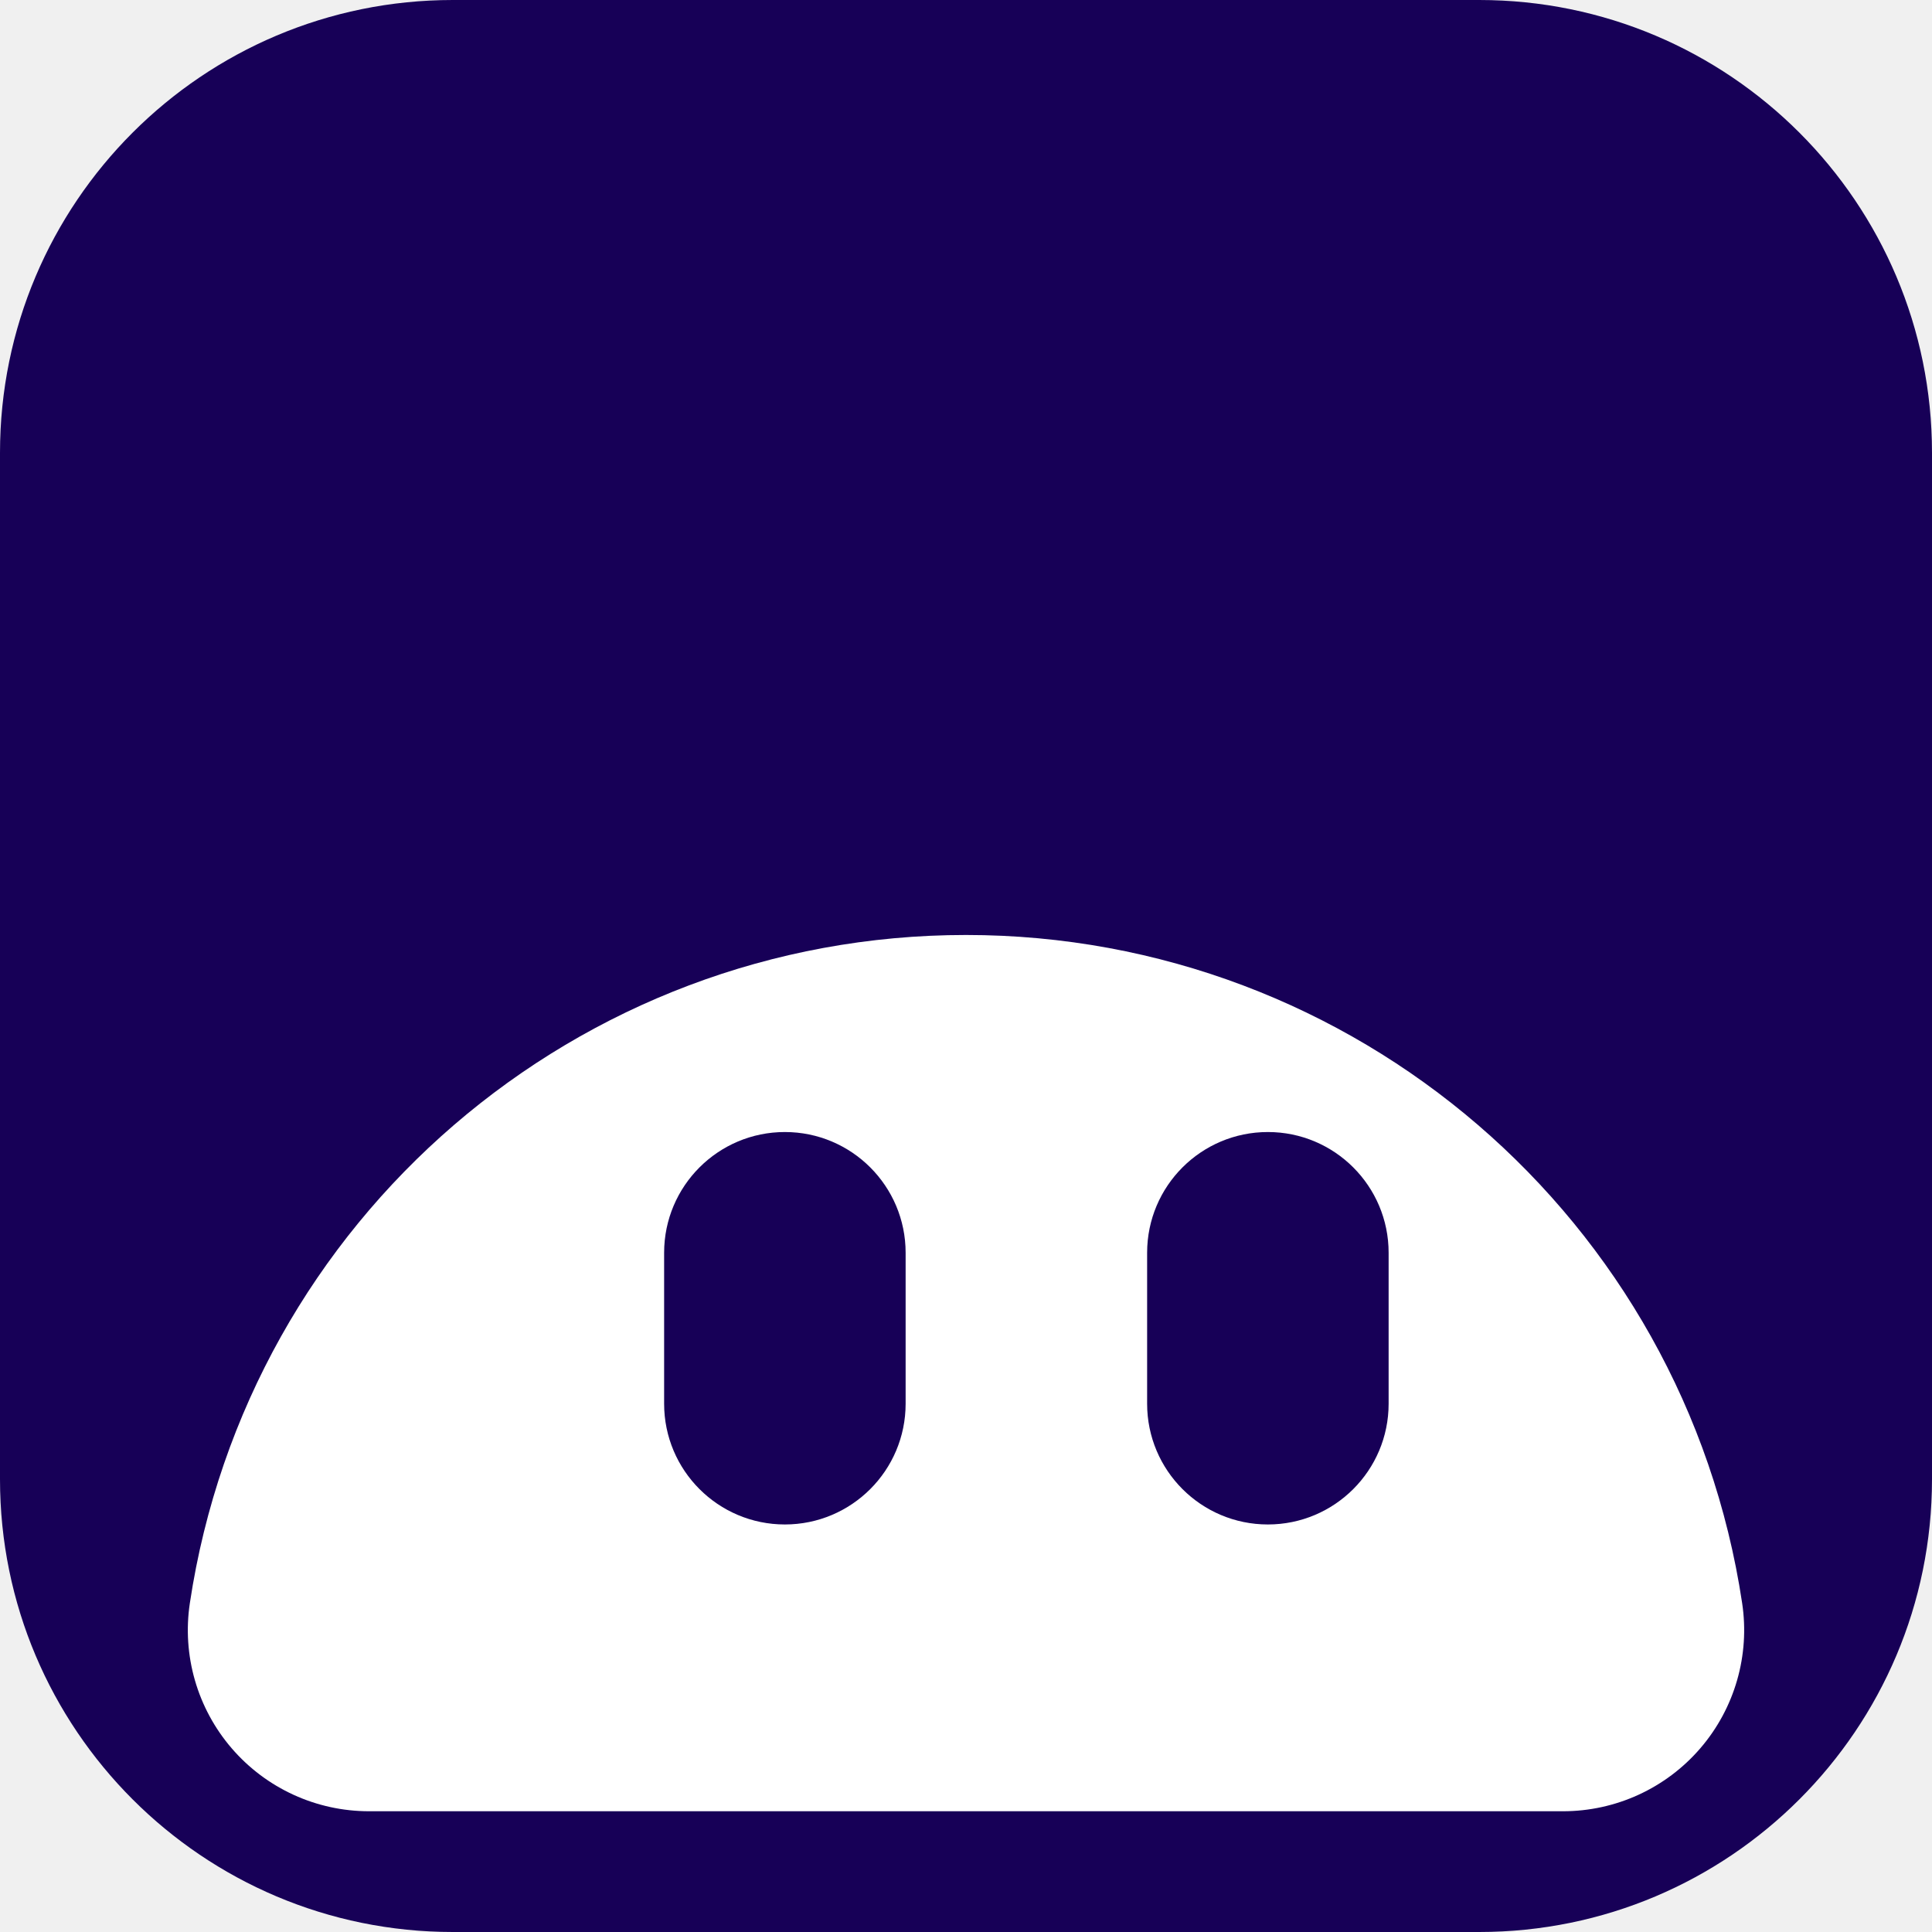
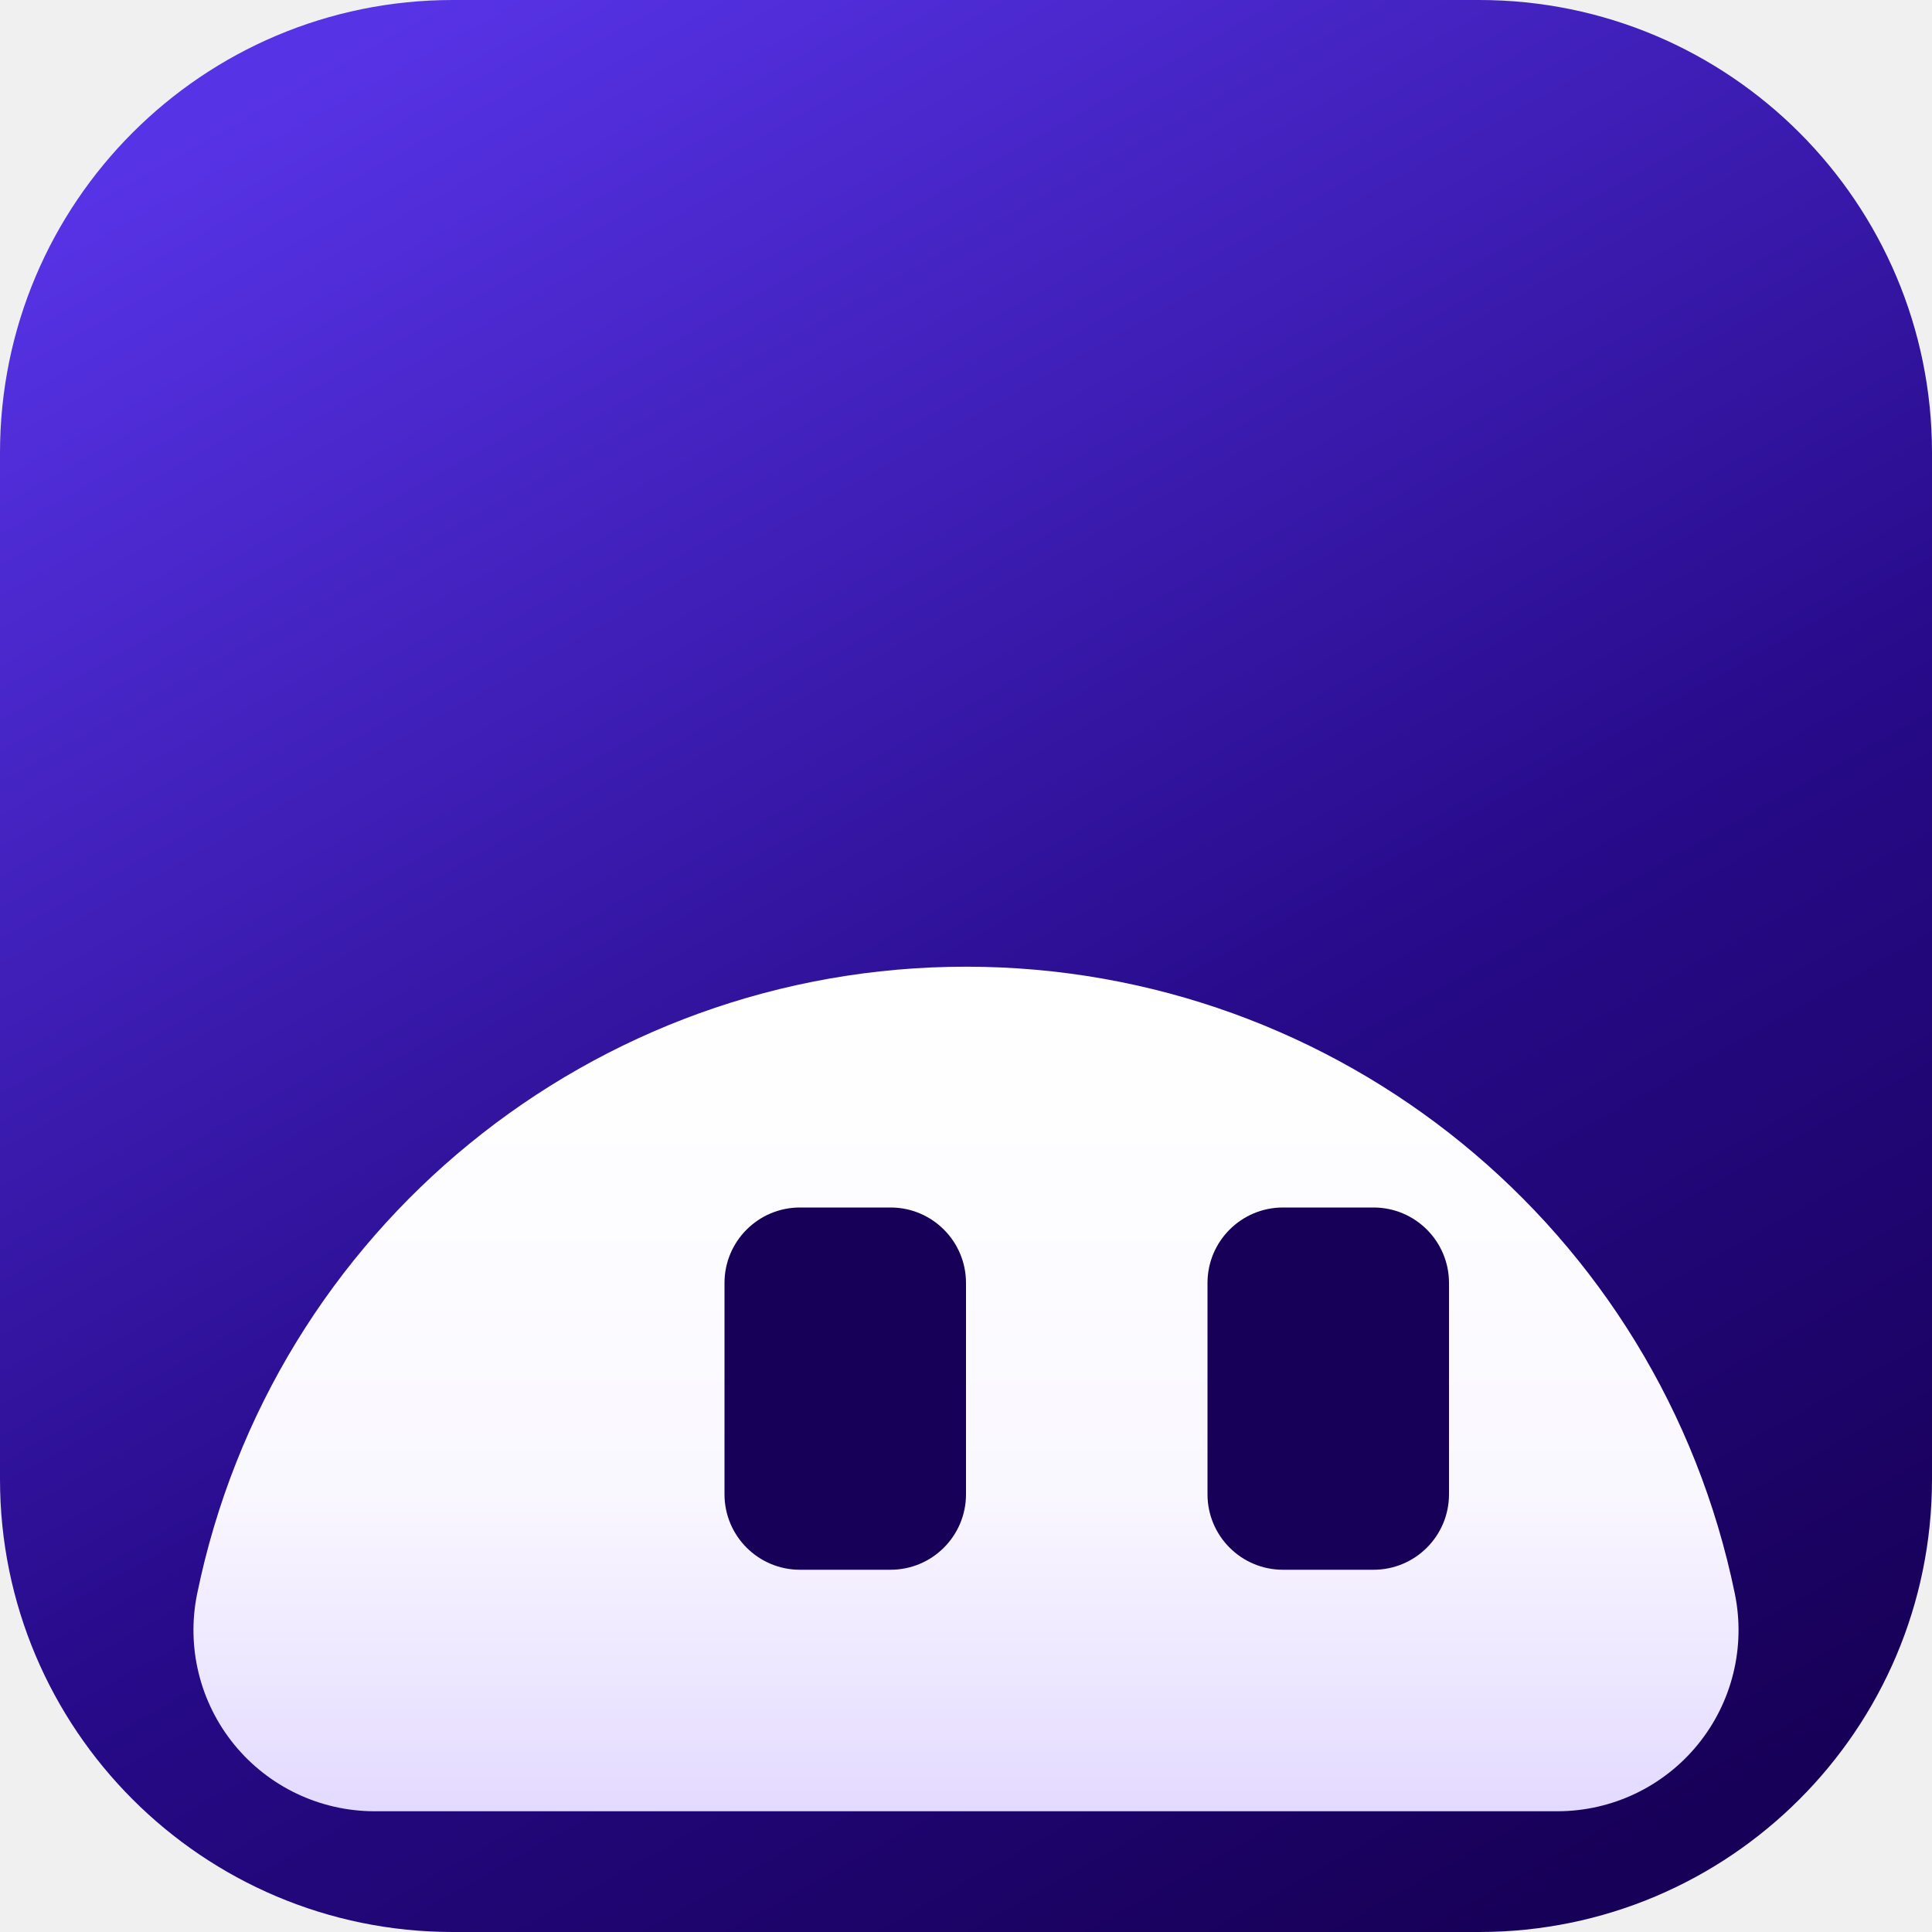
- <svg xmlns="http://www.w3.org/2000/svg" viewBox="0 0 64 64" width="32" height="32" role="img" aria-labelledby="title">
-   <path fill="#170057" d="M15 0H49A15 15 0 0 1 64 15V49A15 15 0 0 1 49 64H15A15 15 0 0 1 0 49V15A15 15 0 0 1 15 0Z" />
-   <path fill="#ffffff" d="M6.29 53.1A26 26 0 0 1 57.71 53.1A6 6 0 0 1 51.77 60H12.23A6 6 0 0 1 6.29 53.1Z" />
-   <path fill="#170057" d="M26 37.5H26A4 4 0 0 1 30 41.5V46.5A4 4 0 0 1 26 50.5H26A4 4 0 0 1 22 46.5V41.5A4 4 0 0 1 26 37.5ZM42 37.5H42A4 4 0 0 1 46 41.5V46.5A4 4 0 0 1 42 50.5H42A4 4 0 0 1 38 46.5V41.5A4 4 0 0 1 42 37.5Z" />
+ <svg xmlns="http://www.w3.org/2000/svg" viewBox="0 0 64 64" width="16" height="16" role="img" aria-labelledby="title">
+   <defs>
+     <linearGradient id="t" gradientUnits="userSpaceOnUse" x1="14" y1="0" x2="50" y2="64">
+       <stop offset="0" stop-color="#5733E6" />
+       <stop offset="0.6" stop-color="#260A88" />
+       <stop offset="1" stop-color="#170057" />
+     </linearGradient>
+     <linearGradient id="h" gradientUnits="userSpaceOnUse" x1="0" y1="33" x2="0" y2="60">
+       <stop offset="0" stop-color="#fff" />
+       <stop offset="0.6" stop-color="#FAF8FF" />
+       <stop offset="1" stop-color="#E3DAFF" />
+     </linearGradient>
+   </defs>
+   <path d="M15 0H49A15 15 0 0 1 64 15V49A15 15 0 0 1 49 64H15A15 15 0 0 1 0 49V15A15 15 0 0 1 15 0Z" fill="url(#t)" />
+   <path d="M6.53 52.8A26 26 0 0 1 57.47 52.8A6 6 0 0 1 51.6 60H12.4A6 6 0 0 1 6.53 52.8Z" fill="url(#h)" />
+   <path d="M26.5 40H29.5A2.5 2.5 0 0 1 32 42.5V49.5A2.5 2.5 0 0 1 29.5 52H26.5A2.5 2.5 0 0 1 24 49.5V42.5A2.5 2.5 0 0 1 26.5 40ZM42.5 40H45.5A2.5 2.5 0 0 1 48 42.5V49.5A2.5 2.5 0 0 1 45.5 52H42.5A2.5 2.5 0 0 1 40 49.5V42.5A2.5 2.5 0 0 1 42.5 40Z" fill="#170057" />
</svg>
